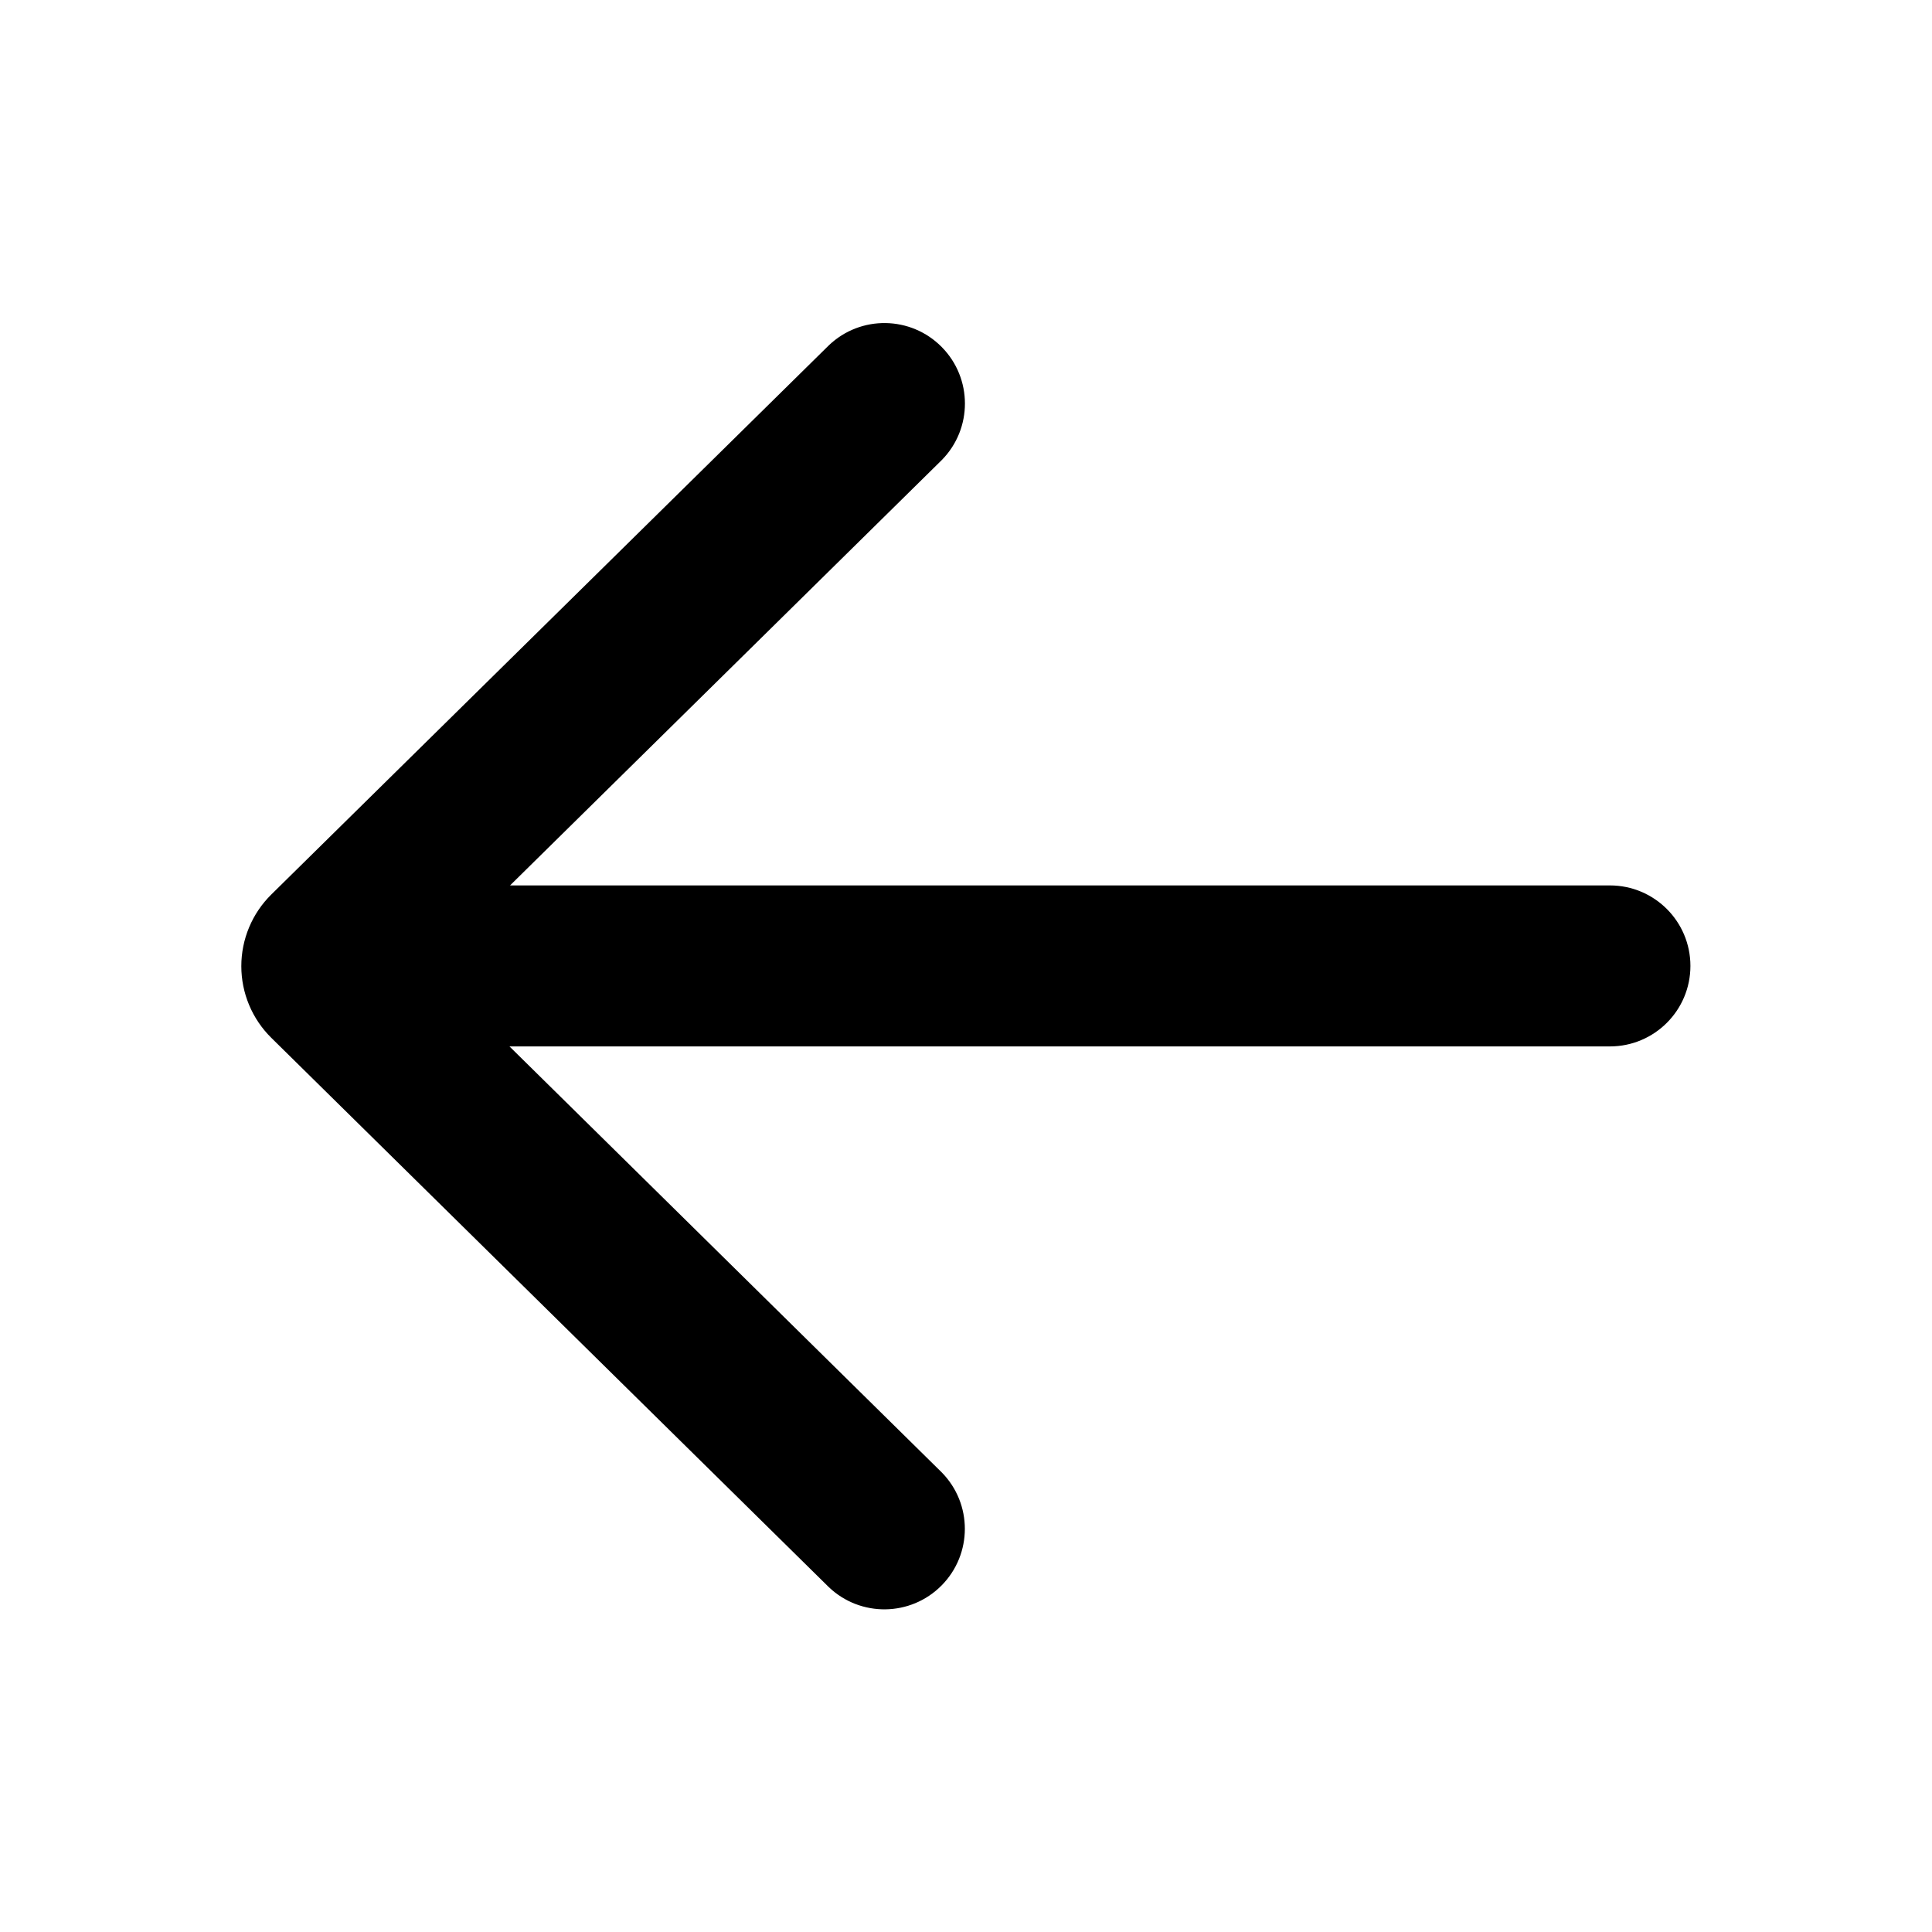
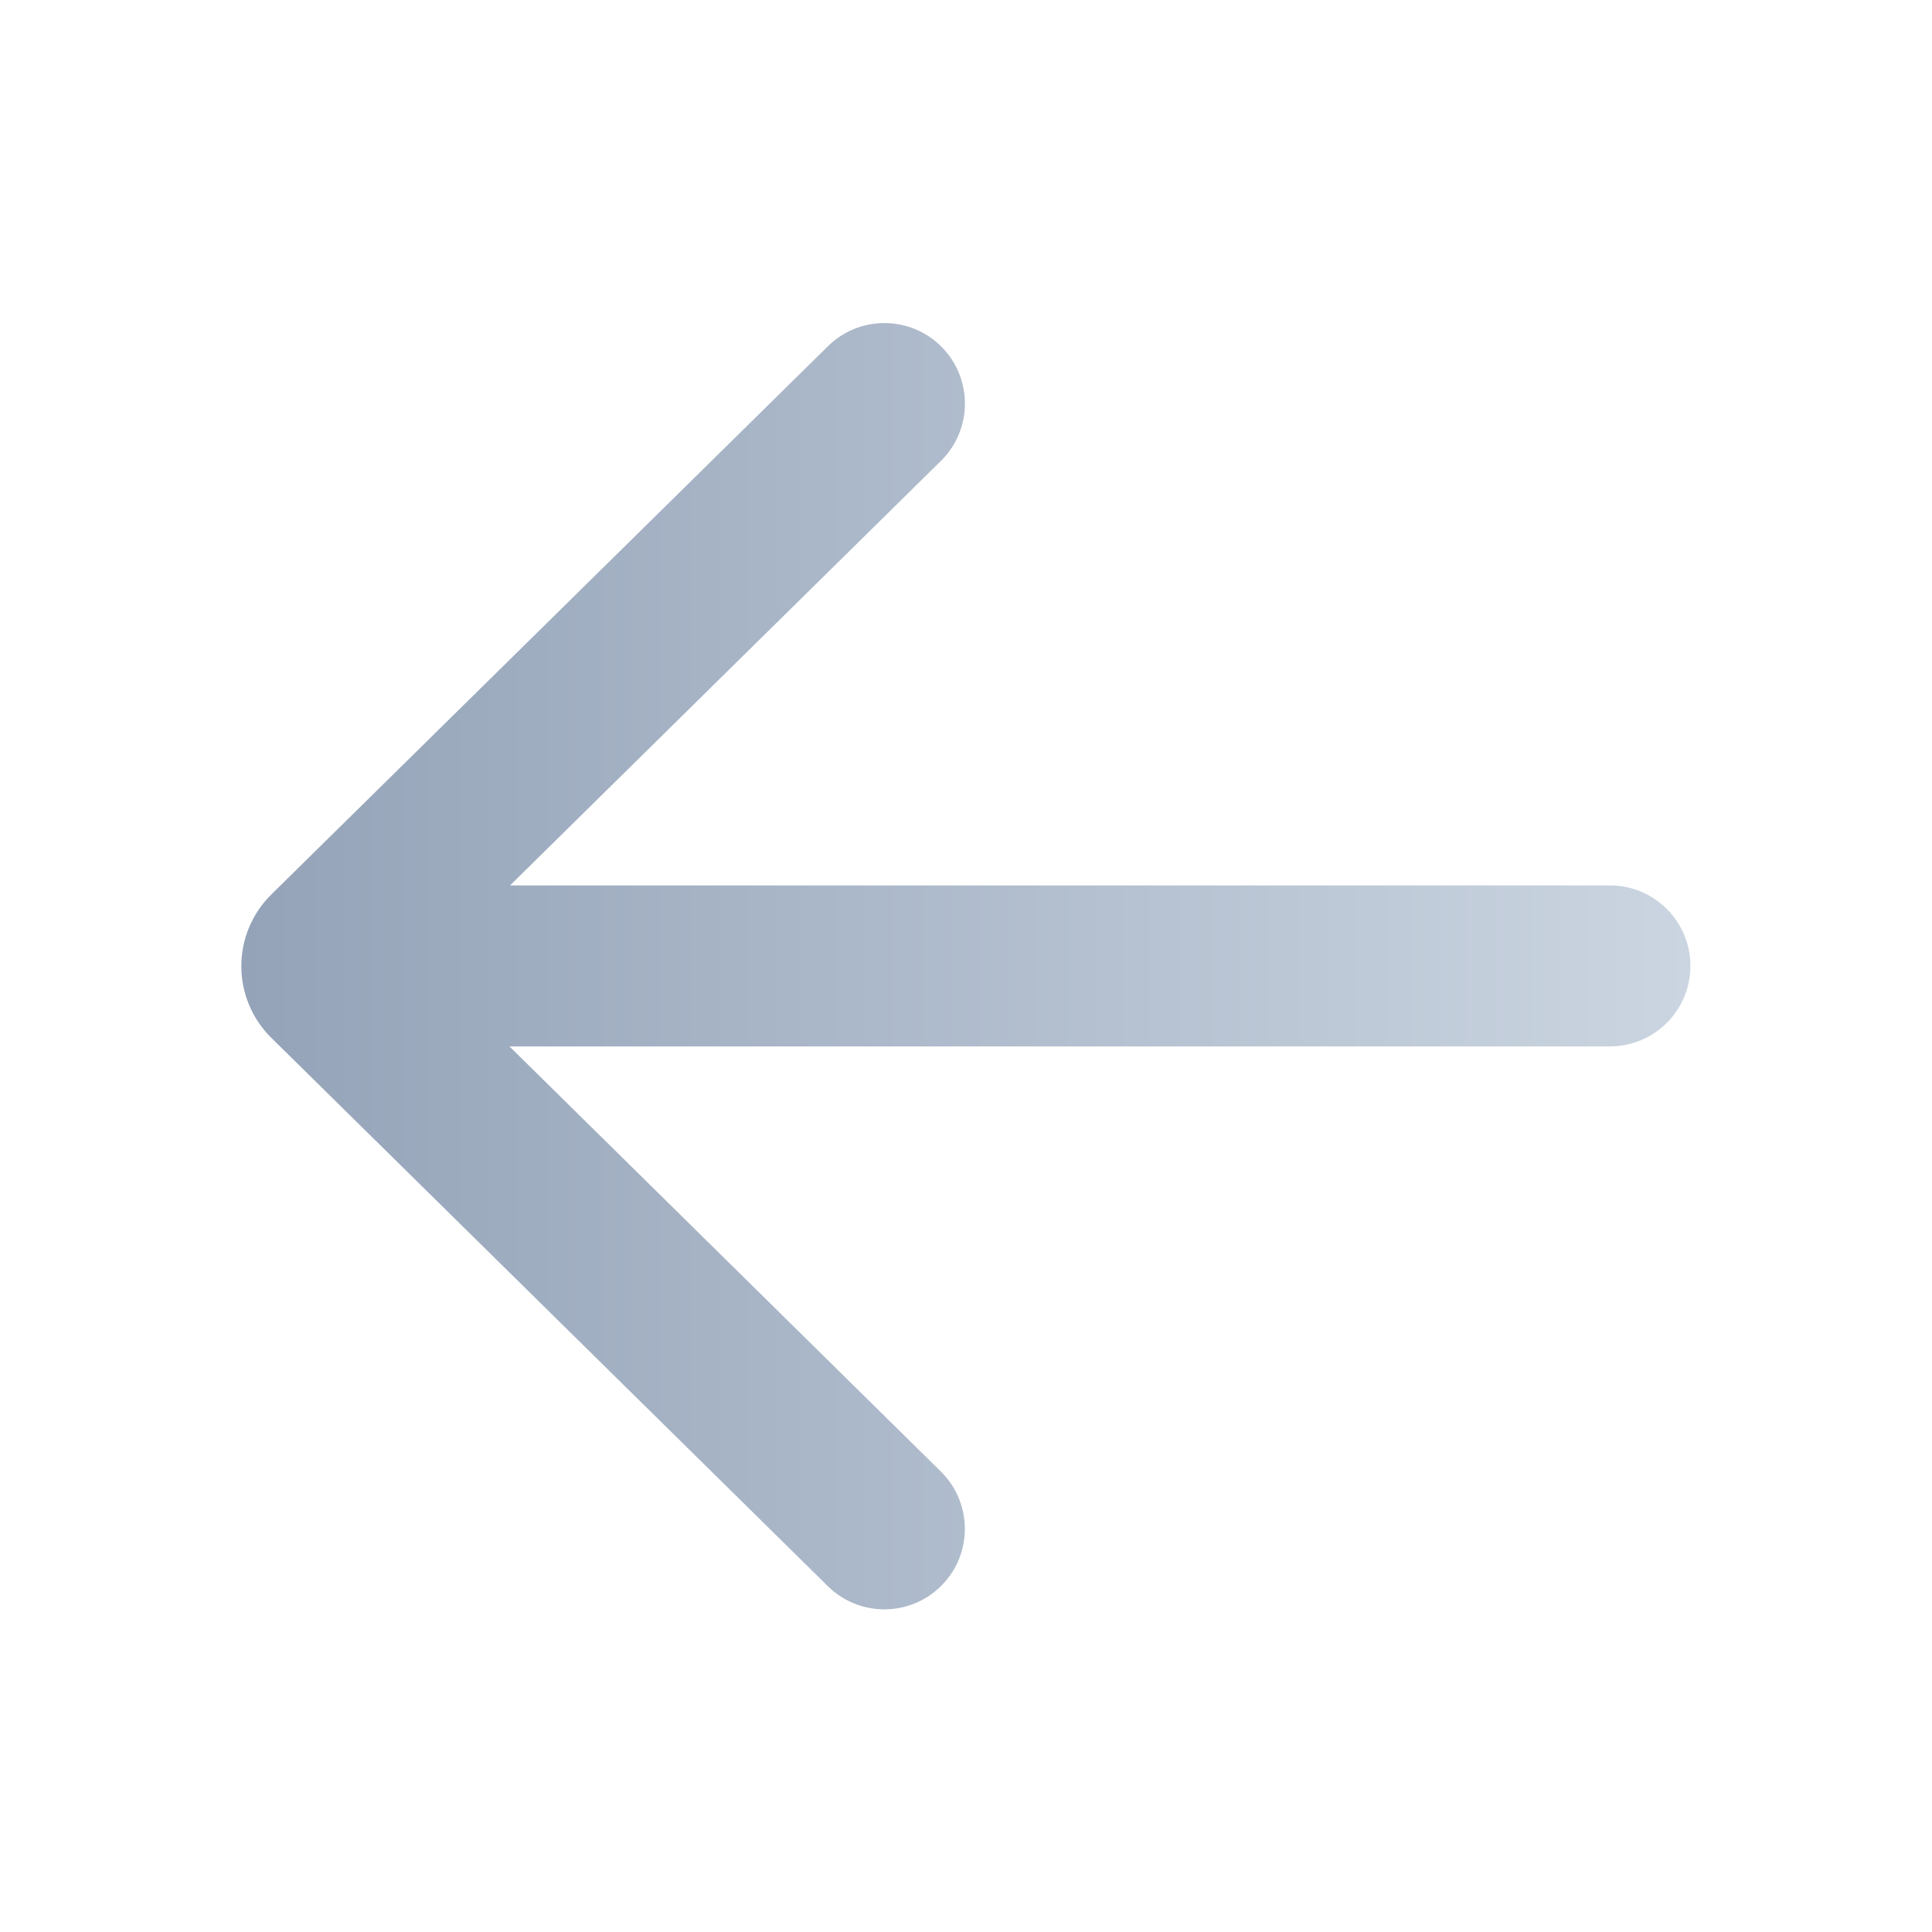
- <svg xmlns="http://www.w3.org/2000/svg" width="24" height="24" viewBox="0 0 24 24">
-   <path fill="currentColor" d="M10.295 19.715a1 1 0 0 0 1.404-1.424l-5.37-5.292h13.67a1 1 0 0 0 0-2H6.336L11.7 5.714a1 1 0 0 0-1.404-1.424L3.37 11.112a1.25 1.25 0 0 0 0 1.78z" />
+ <svg xmlns="http://www.w3.org/2000/svg" viewBox="0 0 24 24" width="24" height="24">
+   <defs>
+     <linearGradient id="fl_arrow_left" x1="100%" y1="0%" x2="0%" y2="0%">
+       <stop offset="0%" stop-color="#cbd5e1" />
+       <stop offset="100%" stop-color="#94a3b8" />
+     </linearGradient>
+   </defs>
+   <path fill="url(#fl_arrow_left)" d="M10.295 19.715a1 1 0 0 0 1.404-1.424l-5.37-5.292h13.67a1 1 0 0 0 0-2H6.336L11.7 5.714a1 1 0 0 0-1.404-1.424L3.37 11.112a1.25 1.25 0 0 0 0 1.78z" />
</svg>
